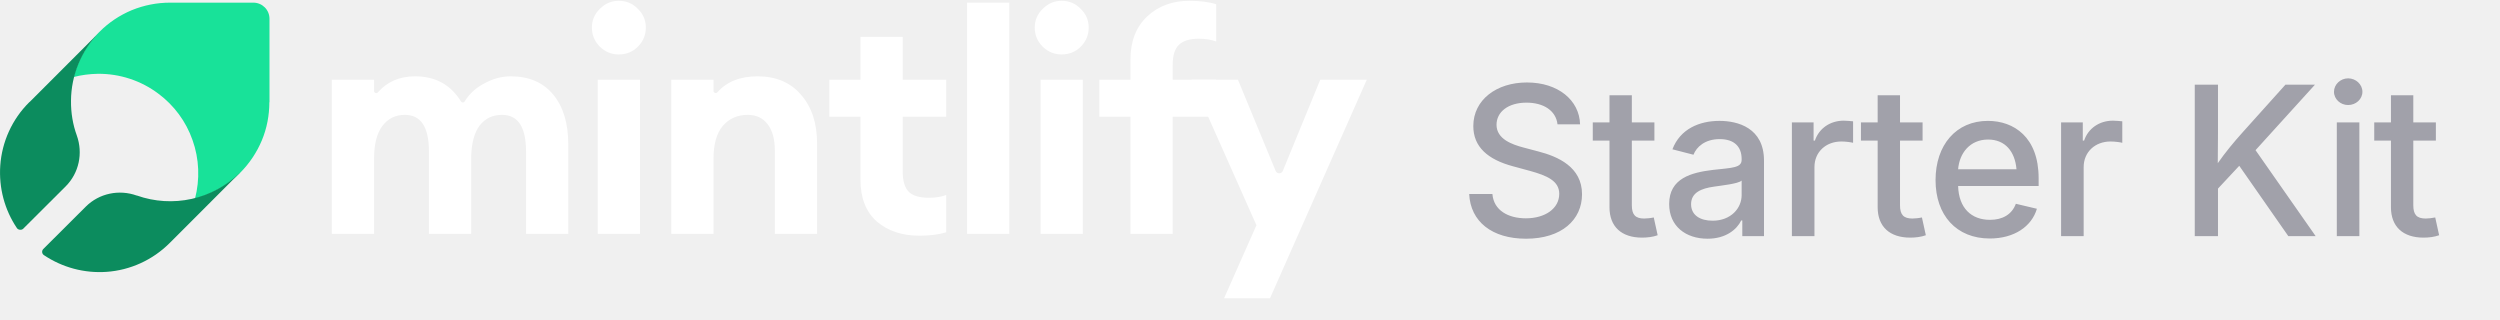
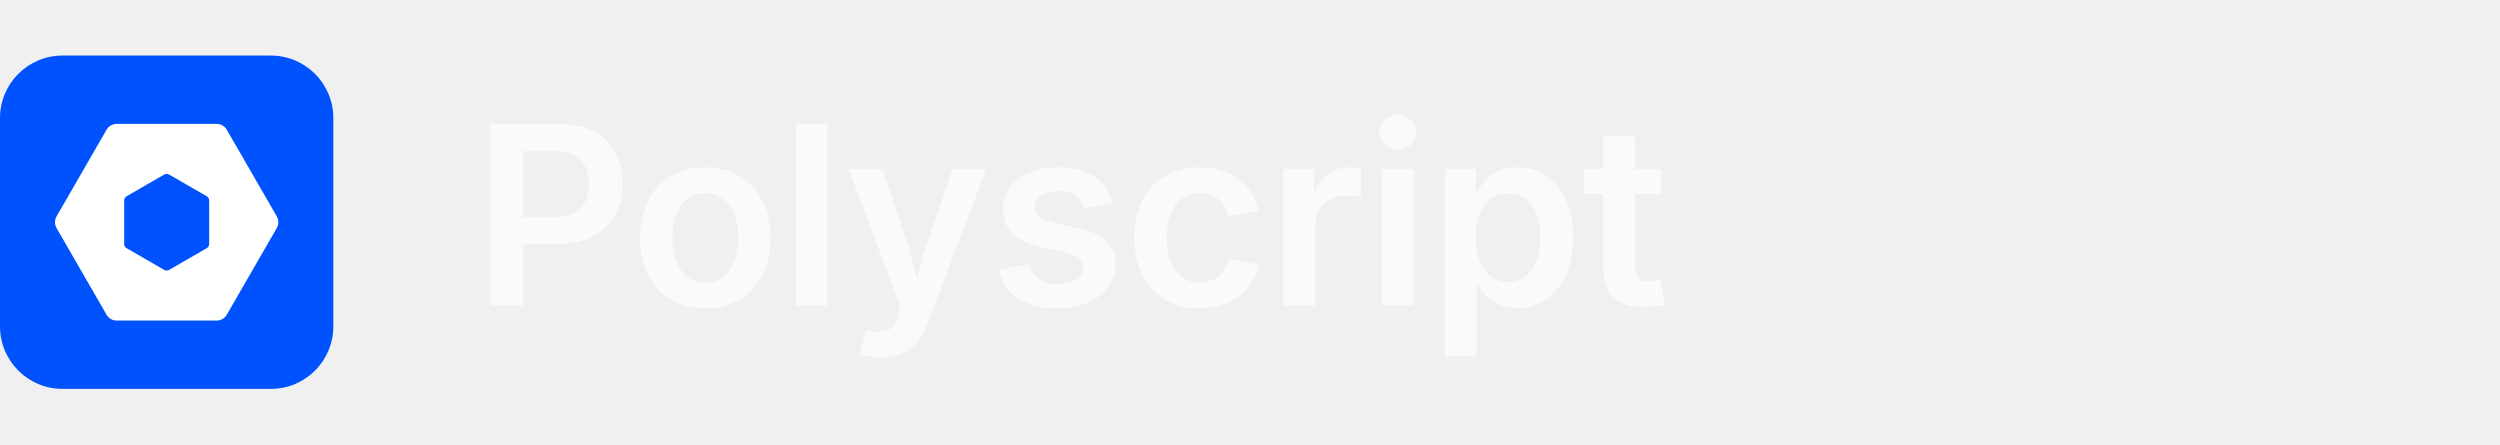
- <svg xmlns="http://www.w3.org/2000/svg" width="180" height="23" viewBox="0 0 180 23" fill="none">
-   <path d="M91.44 21.476H88.133L90.464 16.216L85.802 5.74H89.132L91.847 12.307C91.943 12.536 92.268 12.536 92.362 12.306L95.058 5.74H98.409L91.44 21.476Z" fill="white" />
-   <path d="M81.393 16.837V8.403H79.152V5.74H81.393V4.297C81.393 2.98 81.792 1.944 82.592 1.19C83.391 0.435 84.404 0.058 85.633 0.058C86.387 0.058 87.031 0.139 87.564 0.302V2.988C87.208 2.854 86.794 2.788 86.32 2.788C85.655 2.788 85.174 2.936 84.878 3.232C84.582 3.513 84.434 3.994 84.434 4.674V5.74H87.564V8.403H84.434V16.837H81.393Z" fill="white" />
-   <path d="M76.433 3.92C75.915 3.92 75.463 3.735 75.079 3.365C74.694 2.98 74.502 2.521 74.502 1.989C74.502 1.456 74.694 1.005 75.079 0.635C75.463 0.25 75.915 0.058 76.433 0.058C76.98 0.058 77.438 0.25 77.809 0.635C78.193 1.005 78.386 1.456 78.386 1.989C78.386 2.521 78.193 2.98 77.809 3.365C77.438 3.735 76.98 3.92 76.433 3.92ZM74.924 16.837V5.74H77.964V16.837H74.924Z" fill="white" />
-   <path d="M69.628 16.837V0.191H72.669V16.837H69.628Z" fill="white" />
-   <path d="M66.194 16.97C64.951 16.97 63.93 16.63 63.131 15.949C62.347 15.254 61.955 14.255 61.955 12.953V8.403H59.713V5.74H61.955V2.655H64.995V5.74H68.125V8.403H64.995V12.354C64.995 13.034 65.143 13.523 65.439 13.819C65.735 14.1 66.216 14.24 66.882 14.24C67.355 14.24 67.769 14.174 68.125 14.04V16.726C67.592 16.889 66.948 16.97 66.194 16.97Z" fill="white" />
-   <path d="M48.332 16.837V5.74H51.373V6.551C51.373 6.688 51.559 6.748 51.65 6.646C52.328 5.879 53.293 5.495 54.546 5.495C55.878 5.495 56.921 5.939 57.676 6.827C58.445 7.7 58.83 8.869 58.83 10.334V16.837H55.789V10.844C55.789 10.03 55.619 9.402 55.279 8.958C54.939 8.499 54.458 8.27 53.836 8.27C53.096 8.27 52.497 8.536 52.038 9.069C51.594 9.601 51.373 10.386 51.373 11.421V16.837H48.332Z" fill="white" />
-   <path d="M44.547 3.92C44.029 3.92 43.578 3.735 43.193 3.365C42.809 2.98 42.616 2.521 42.616 1.989C42.616 1.456 42.809 1.005 43.193 0.635C43.578 0.25 44.029 0.058 44.547 0.058C45.095 0.058 45.553 0.25 45.923 0.635C46.308 1.005 46.5 1.456 46.5 1.989C46.5 2.521 46.308 2.98 45.923 3.365C45.553 3.735 45.095 3.92 44.547 3.92ZM43.038 16.837V5.74H46.079V16.837H43.038Z" fill="white" />
-   <path d="M37.875 16.837V10.911C37.875 9.15 37.298 8.27 36.144 8.27C35.478 8.27 34.945 8.521 34.546 9.024C34.161 9.527 33.954 10.275 33.924 11.266V16.837H30.884V10.911C30.884 9.15 30.306 8.27 29.152 8.27C28.472 8.27 27.932 8.536 27.532 9.069C27.133 9.601 26.933 10.386 26.933 11.421V16.837H23.892V5.74H26.933V6.559C26.933 6.695 27.116 6.755 27.206 6.652C27.878 5.881 28.771 5.495 29.885 5.495C31.349 5.495 32.452 6.1 33.193 7.309C33.252 7.404 33.395 7.403 33.454 7.307C33.774 6.78 34.219 6.361 34.79 6.05C35.441 5.68 36.099 5.495 36.765 5.495C38.082 5.495 39.103 5.932 39.828 6.805C40.553 7.678 40.916 8.876 40.916 10.4V16.837H37.875Z" fill="white" />
-   <path d="M19.403 7.362V1.35C19.403 0.705 18.879 0.191 18.244 0.191H12.235C11.291 0.191 10.357 0.378 9.487 0.733C8.618 1.098 7.824 1.621 7.16 2.295L7.114 2.341C6.235 3.23 5.609 4.333 5.291 5.548C5.861 5.399 6.45 5.324 7.039 5.314C8.609 5.296 10.151 5.801 11.403 6.745C12.534 7.586 13.394 8.746 13.861 10.083C14.347 11.438 14.403 12.916 14.039 14.309C15.244 13.991 16.356 13.364 17.244 12.486L17.291 12.439C17.954 11.775 18.487 10.98 18.851 10.111C19.216 9.241 19.393 8.306 19.393 7.362H19.403Z" fill="#18E299" />
-   <path d="M5.112 7.26C5.121 5.416 5.857 3.646 7.151 2.324L2.151 7.326C2.133 7.344 2.114 7.354 2.095 7.372C0.876 8.583 0.14 10.204 0.019 11.918C-0.092 13.52 0.327 15.103 1.22 16.426C1.306 16.552 1.537 16.593 1.667 16.472L4.73 13.417C5.689 12.458 5.987 11.033 5.531 9.757C5.242 8.965 5.103 8.117 5.112 7.26Z" fill="#0C8C5E" />
-   <path d="M17.262 12.44C16.303 13.38 15.102 14.032 13.799 14.321C12.486 14.61 11.127 14.526 9.861 14.079C9.861 14.079 9.851 14.079 9.842 14.079C8.567 13.622 7.142 13.921 6.183 14.871L3.12 17.926C2.99 18.056 3.009 18.27 3.167 18.373C4.489 19.258 6.072 19.686 7.673 19.574C9.386 19.453 10.997 18.717 12.216 17.497L12.263 17.451L17.262 12.449V12.44Z" fill="#0C8C5E" />
-   <text x="105" y="17" font-family="Inter, ui-sans-serif, system-ui, -apple-system, sans-serif" font-size="15" font-weight="500" fill="#A1A1AA" letter-spacing="-0.01em">Starter Kit</text>
+ <svg xmlns="http://www.w3.org/2000/svg" width="180" height="32" viewBox="0 0 180 32">
+   <g transform="translate(0, 4)">
+     <rect x="0" y="0" width="24" height="24" rx="4.5" ry="4.5" fill="#0052ff" />
+     <polygon points="19.2,12 15.6,18.24 8.4,18.24 4.8,12 8.4,5.76 15.6,5.76" fill="#ffffff" stroke="#ffffff" stroke-width="1.68" stroke-linejoin="round" />
+     <polygon points="12,8.88 14.7,10.44 14.7,13.56 12,15.12 9.3,13.56 9.3,10.44" fill="#0052ff" stroke="#0052ff" stroke-width="0.72" stroke-linejoin="round" />
+   </g>
+   <text x="34" y="22" font-family="Inter, -apple-system, BlinkMacSystemFont, 'Segoe UI', system-ui, sans-serif" font-weight="600" font-size="18" fill="#fafafa" letter-spacing="-0.01em">Polyscript</text>
</svg>
